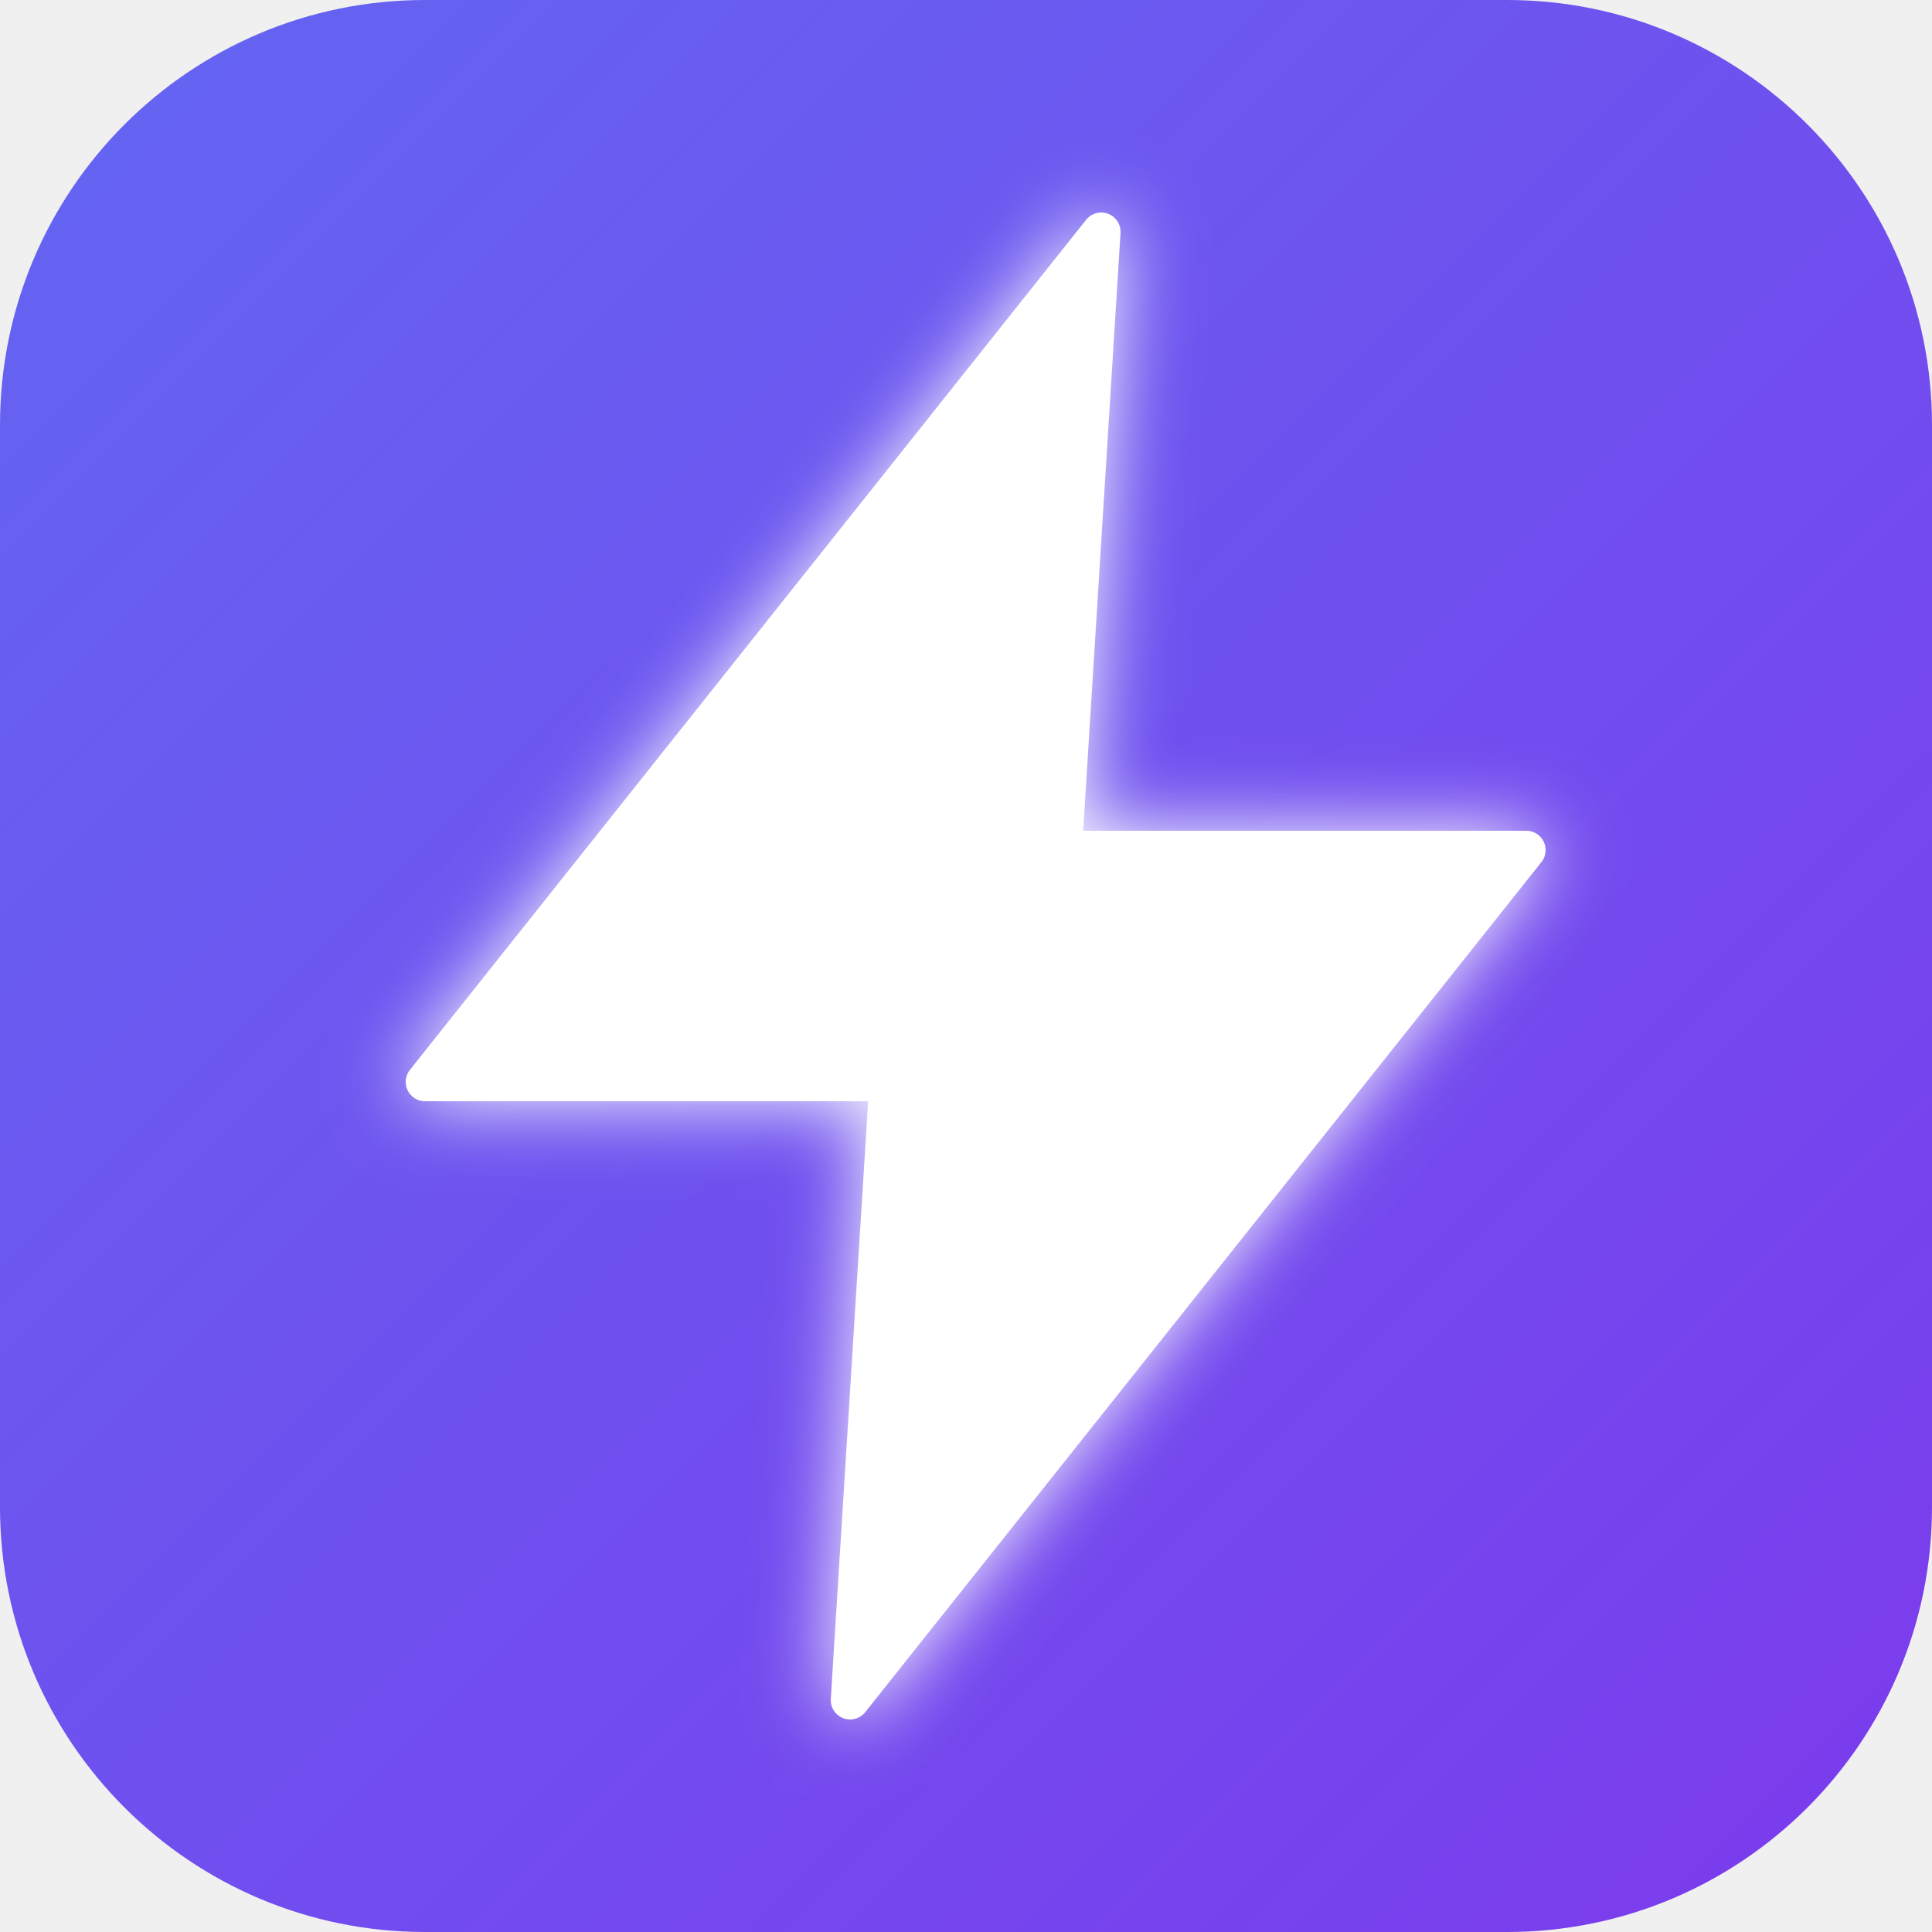
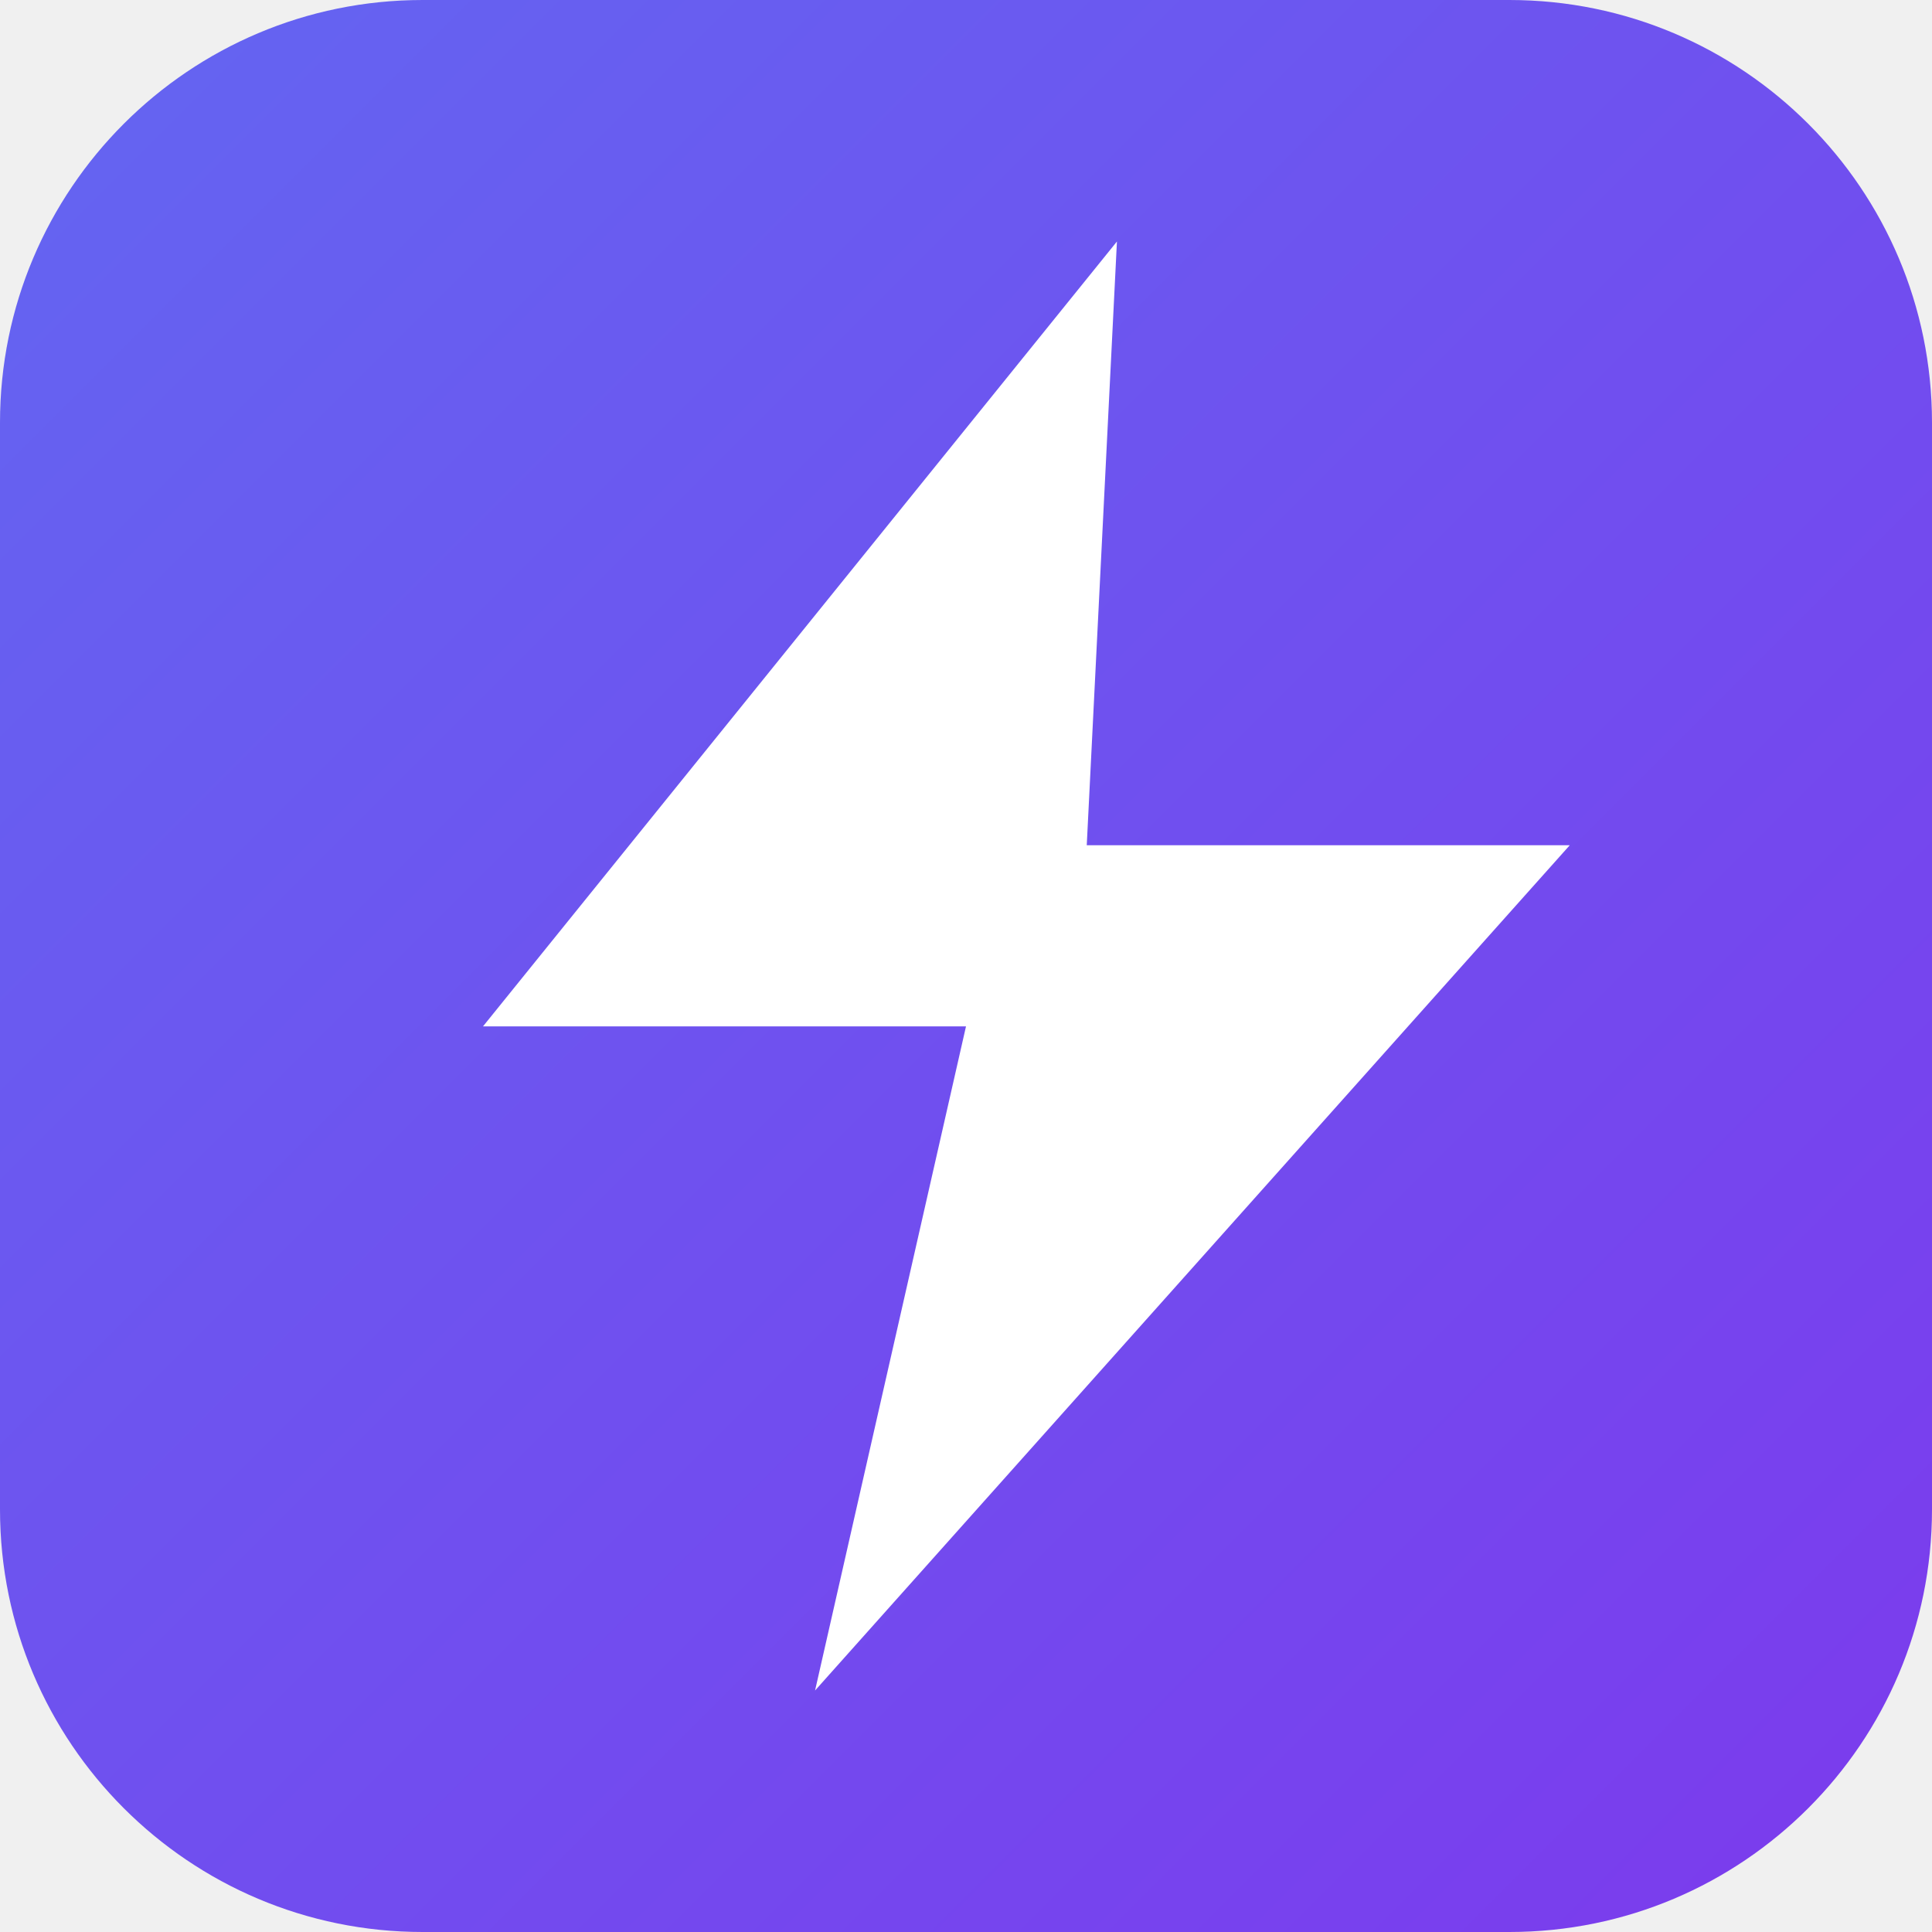
- <svg xmlns="http://www.w3.org/2000/svg" viewBox="0 0 100 100">
+ <svg xmlns="http://www.w3.org/2000/svg" viewBox="0 0 32 32">
  <defs>
-     <linearGradient id="bg" x1="0%" y1="0%" x2="100%" y2="100%">
-       <stop offset="0%" style="stop-color:#6366F1;stop-opacity:1" />
-       <stop offset="100%" style="stop-color:#7C3AED;stop-opacity:1" />
+     <linearGradient id="bg" x1="0" y1="0" x2="1" y2="1">
+       <stop offset="0%" stop-color="#6366F1" />
+       <stop offset="100%" stop-color="#7C3AED" />
    </linearGradient>
-     <filter id="glow">
-       <feGaussianBlur stdDeviation="2" result="coloredBlur" />
-       <feMerge>
-         <feMergeNode in="coloredBlur" />
-         <feMergeNode in="SourceGraphic" />
-       </feMerge>
-     </filter>
  </defs>
-   <rect width="100" height="100" rx="22" fill="url(#bg)" />
-   <path d="M57 12L22 56H46L44 88L79 44H55L57 12Z" fill="white" stroke="white" stroke-width="2" stroke-linecap="round" stroke-linejoin="round" filter="url(#glow)" />
+   <rect width="32" height="32" rx="7" fill="url(#bg)" />
+   <path d="M18.5 4L8 17h8l-2.5 11L26 14h-8z" fill="white" />
</svg>
